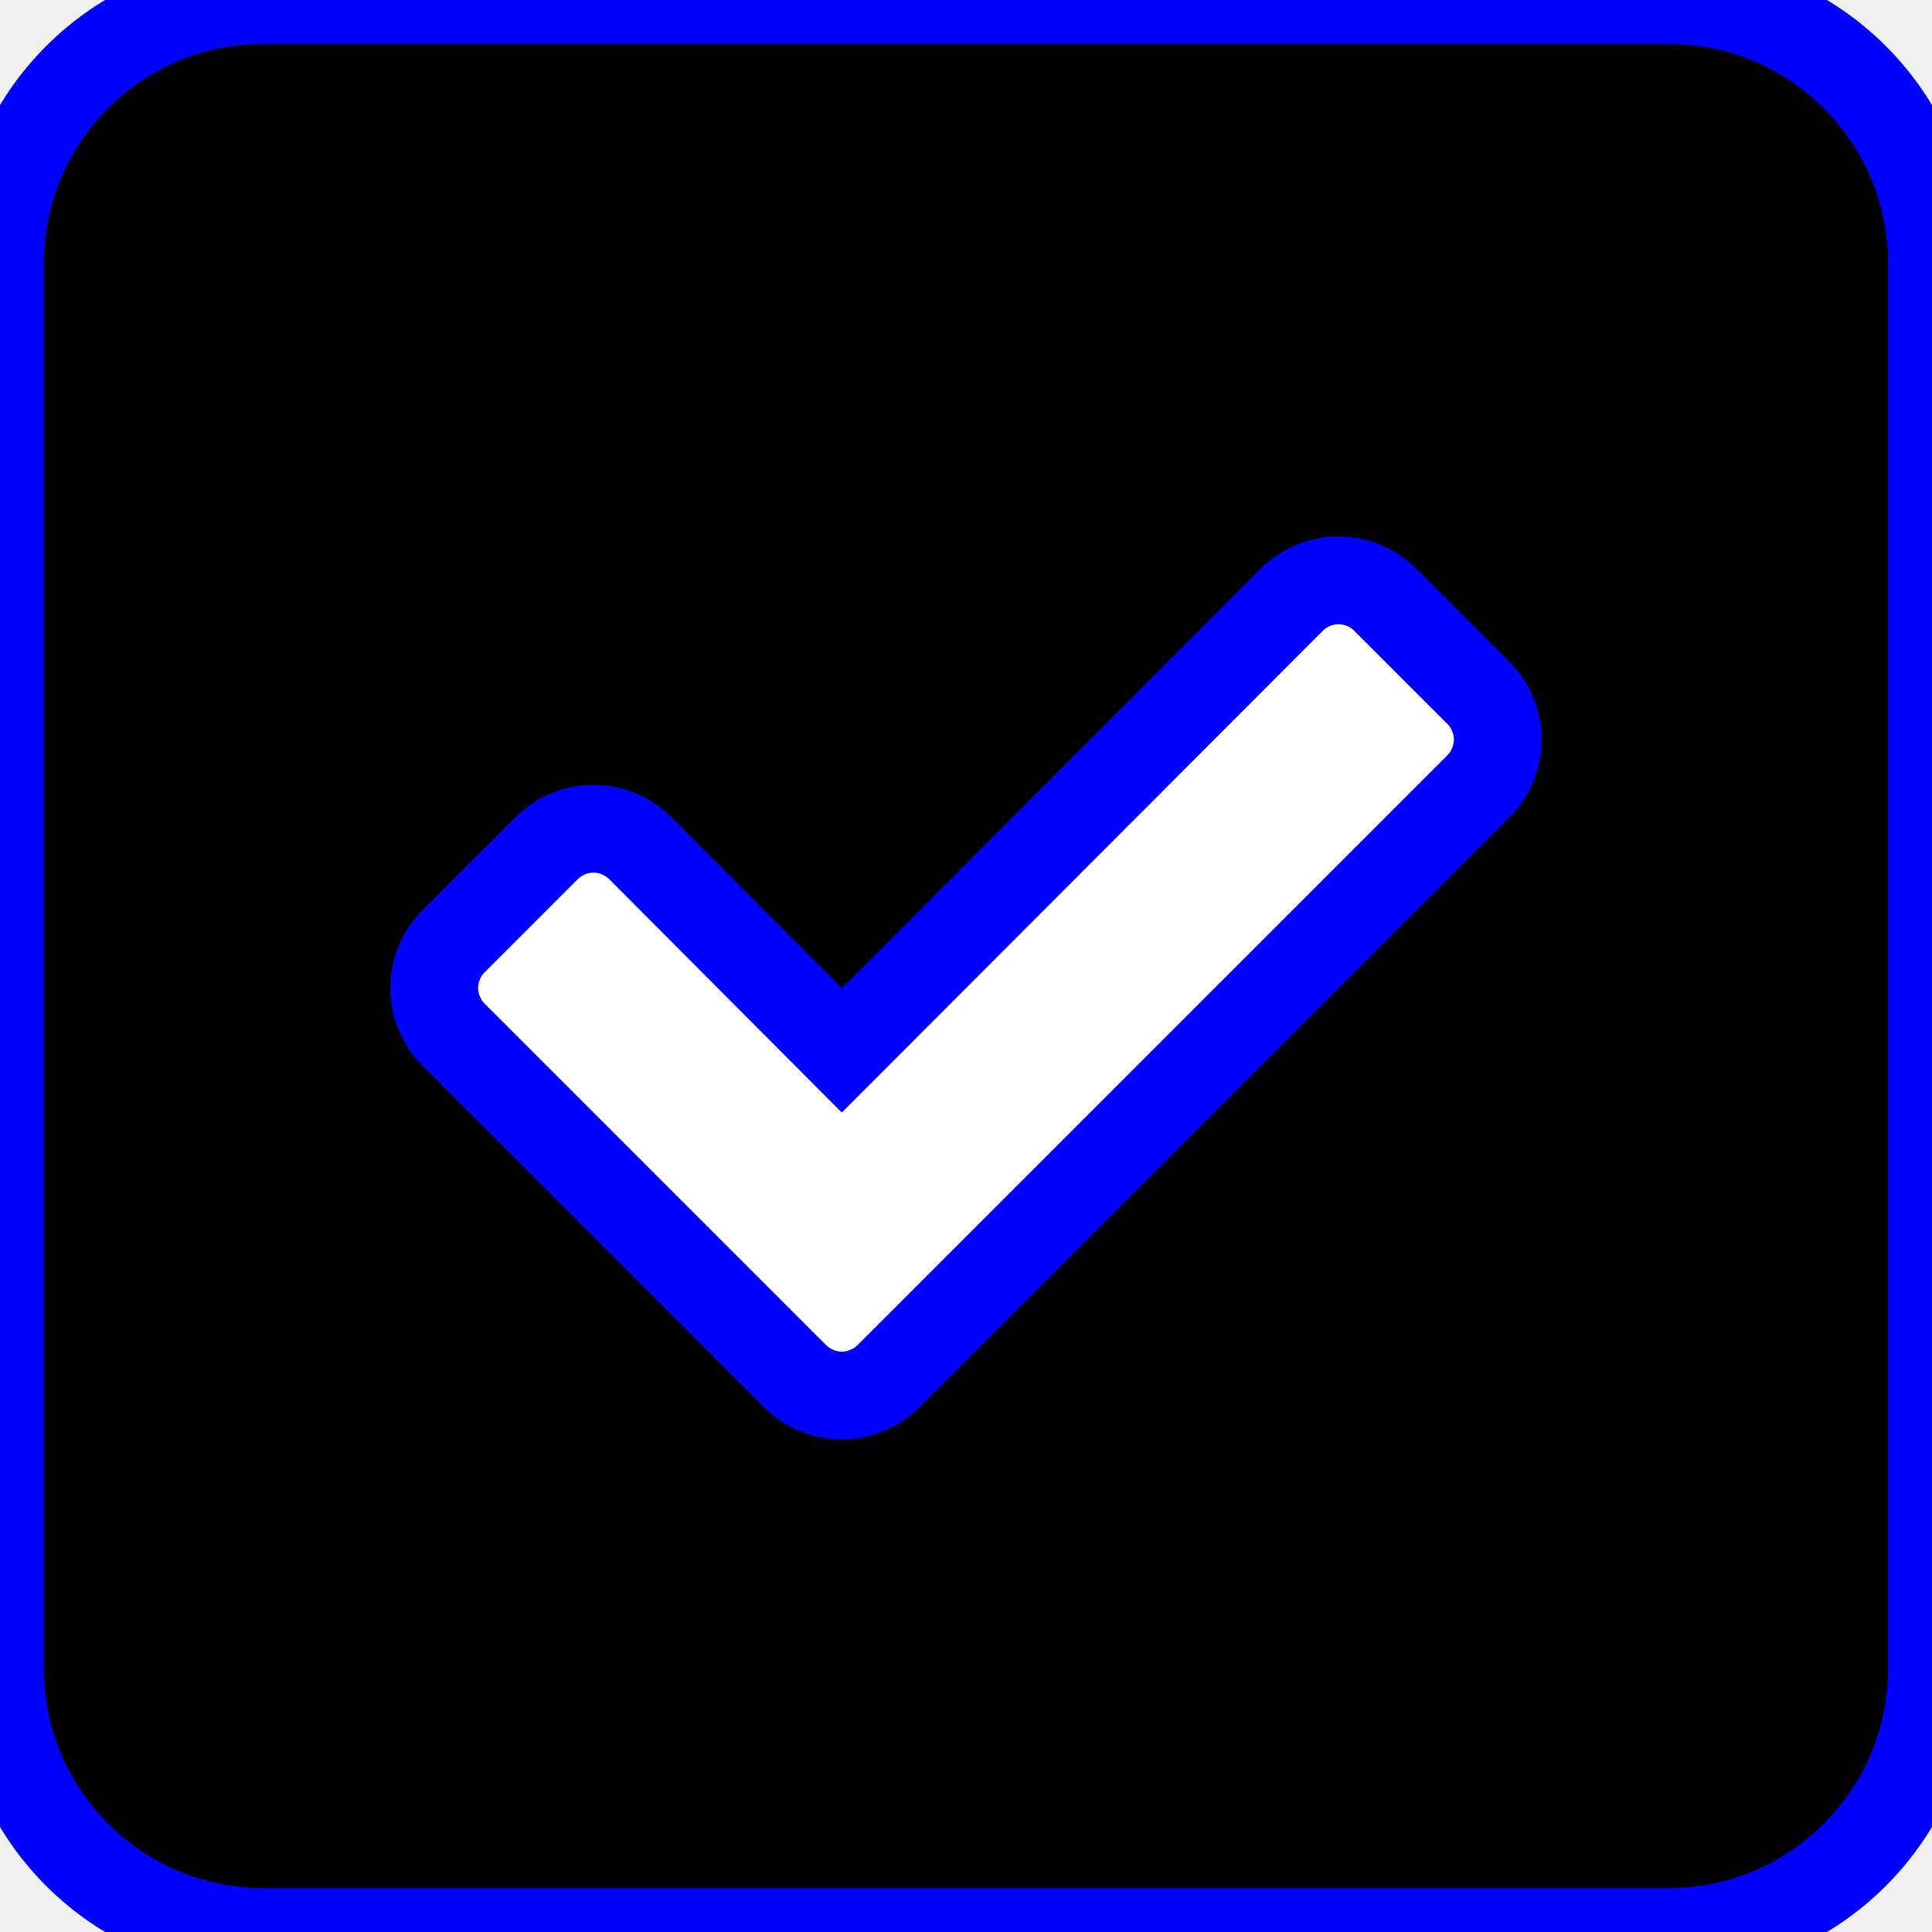
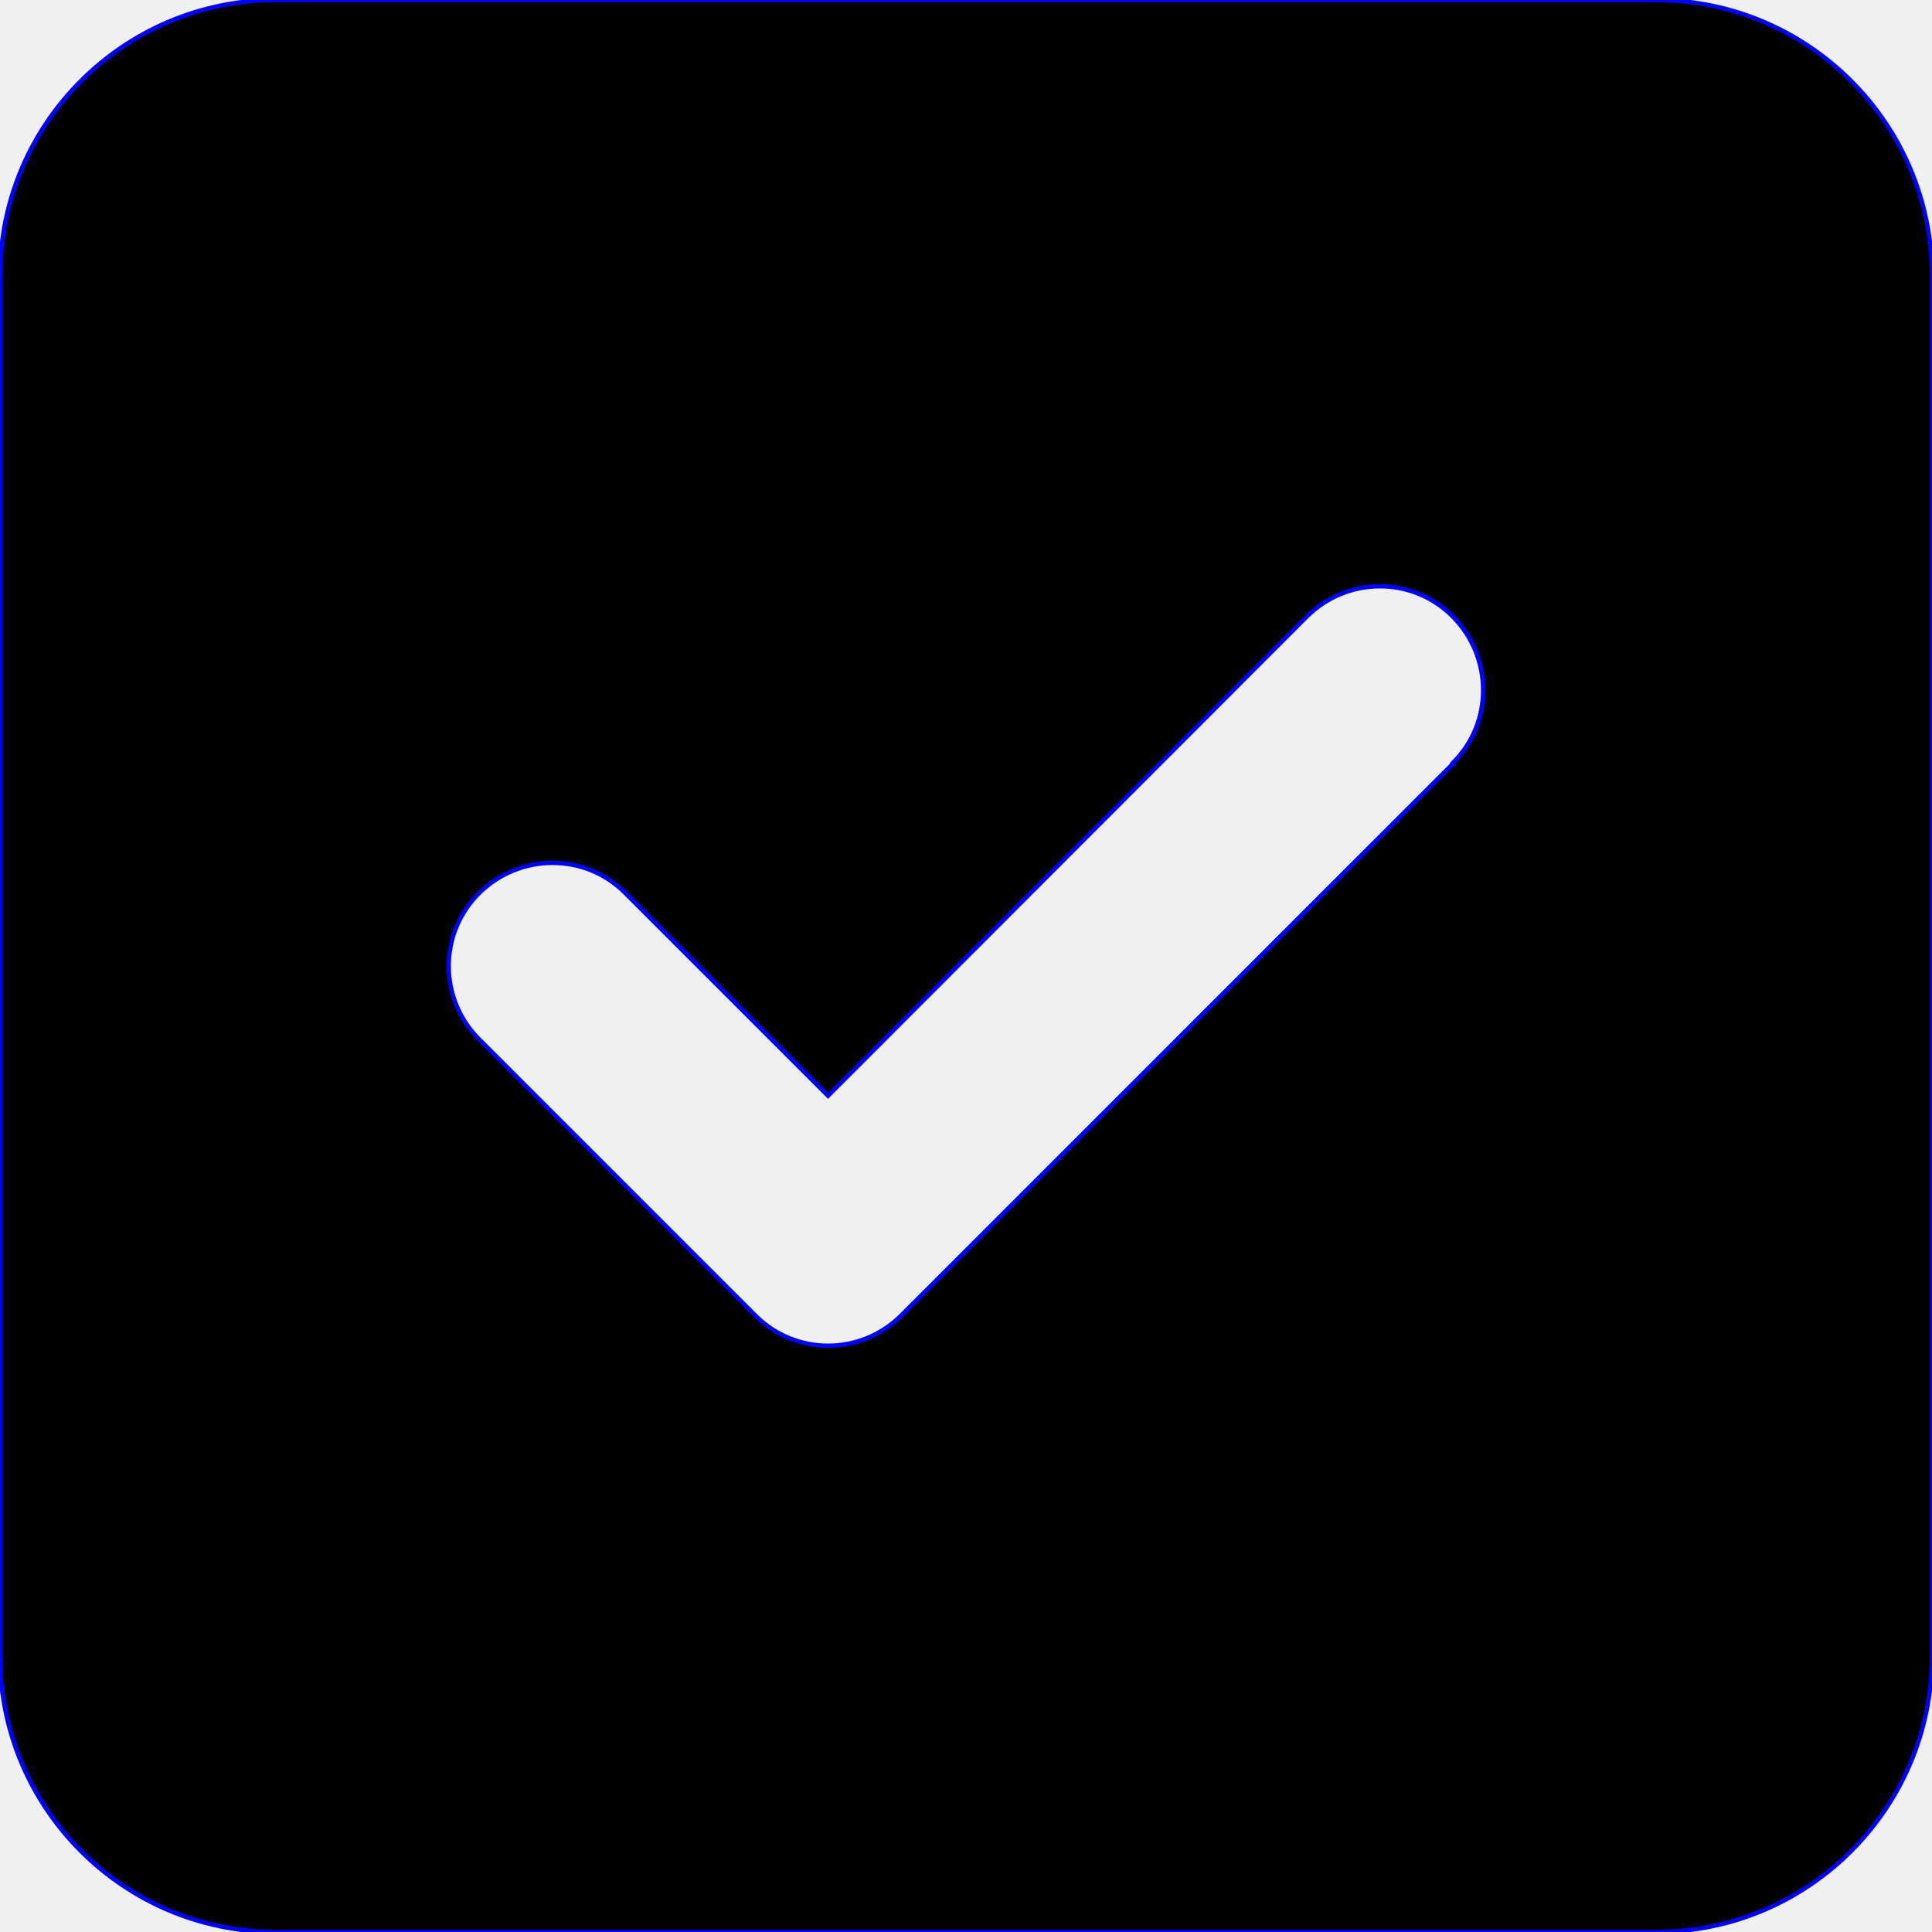
- <svg xmlns="http://www.w3.org/2000/svg" width="22px" height="22px" viewBox="0 0 22 22" version="1.1">
-   <g id="Symbols" stroke="#00F" stroke-width="1" fill="#000" fill-rule="evenodd">
-     <g id="Form-elements-/-checkbox-/-selected">
-       <g id="Checkbox">
-         <rect id="Container" fill="#000" x="0" y="0" width="22" height="22" rx="3" />
-         <path d="M17.055,8.422 C17.055,8.227 16.977,8.031 16.836,7.891 L15.773,6.828 C15.633,6.687 15.438,6.609 15.242,6.609 C15.047,6.609 14.852,6.687 14.711,6.828 L9.586,11.961 L7.289,9.656 C7.148,9.516 6.953,9.437 6.758,9.437 C6.563,9.437 6.367,9.516 6.227,9.656 L5.164,10.719 C5.023,10.859 4.945,11.055 4.945,11.25 C4.945,11.445 5.023,11.641 5.164,11.781 L9.055,15.672 C9.195,15.812 9.391,15.891 9.586,15.891 C9.781,15.891 9.977,15.812 10.117,15.672 L16.836,8.953 C16.977,8.812 17.055,8.617 17.055,8.422 Z" id="Check" fill="#FFFFFF" />
-       </g>
-     </g>
-   </g>
+ <svg xmlns="http://www.w3.org/2000/svg" viewBox="0 32 448 448">
+   <path fill="#000" stroke="#00F" stroke-width="1" d="M64 32C28.7 32 0 60.7 0 96V416c0 35.3 28.7 64 64 64H384c35.3 0 64-28.7 64-64V96c0-35.3-28.7-64-64-64H64zM337 209L209 337c-9.4 9.4-24.6 9.4-33.9 0l-64-64c-9.4-9.4-9.4-24.6 0-33.9s24.6-9.4 33.9 0l47 47L303 175c9.4-9.4 24.6-9.4 33.9 0s9.4 24.6 0 33.9z" />
</svg>
